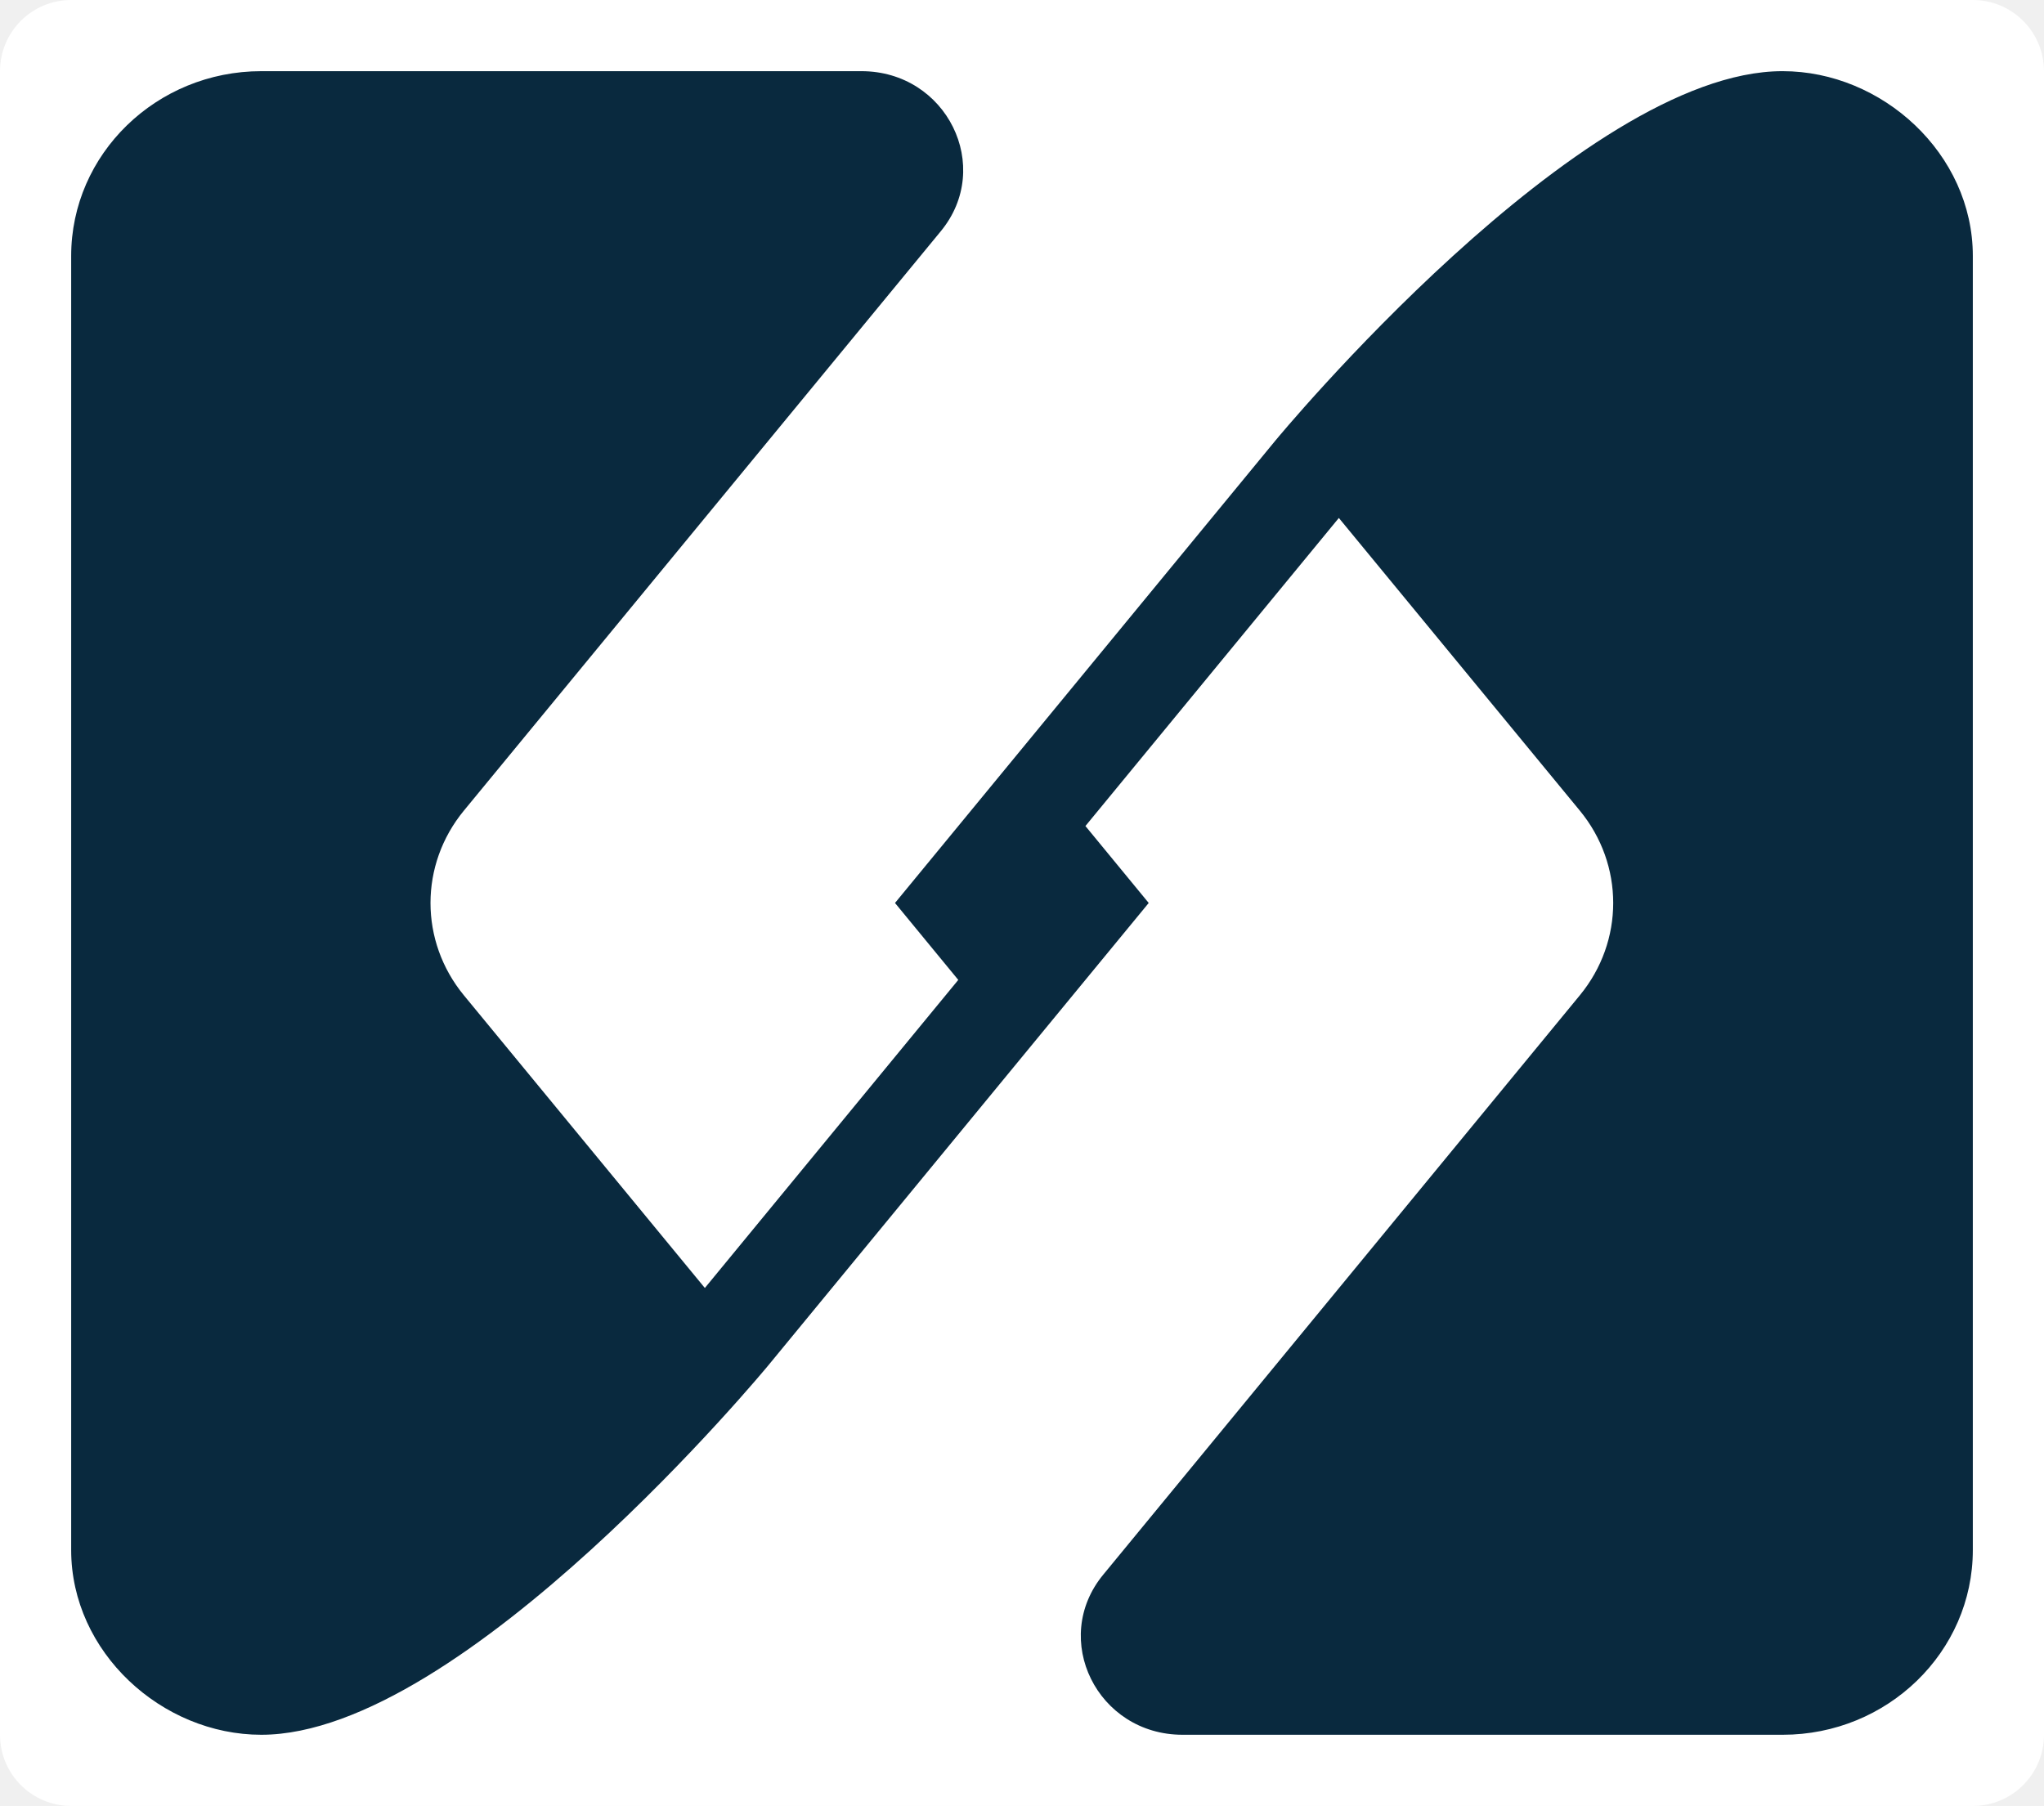
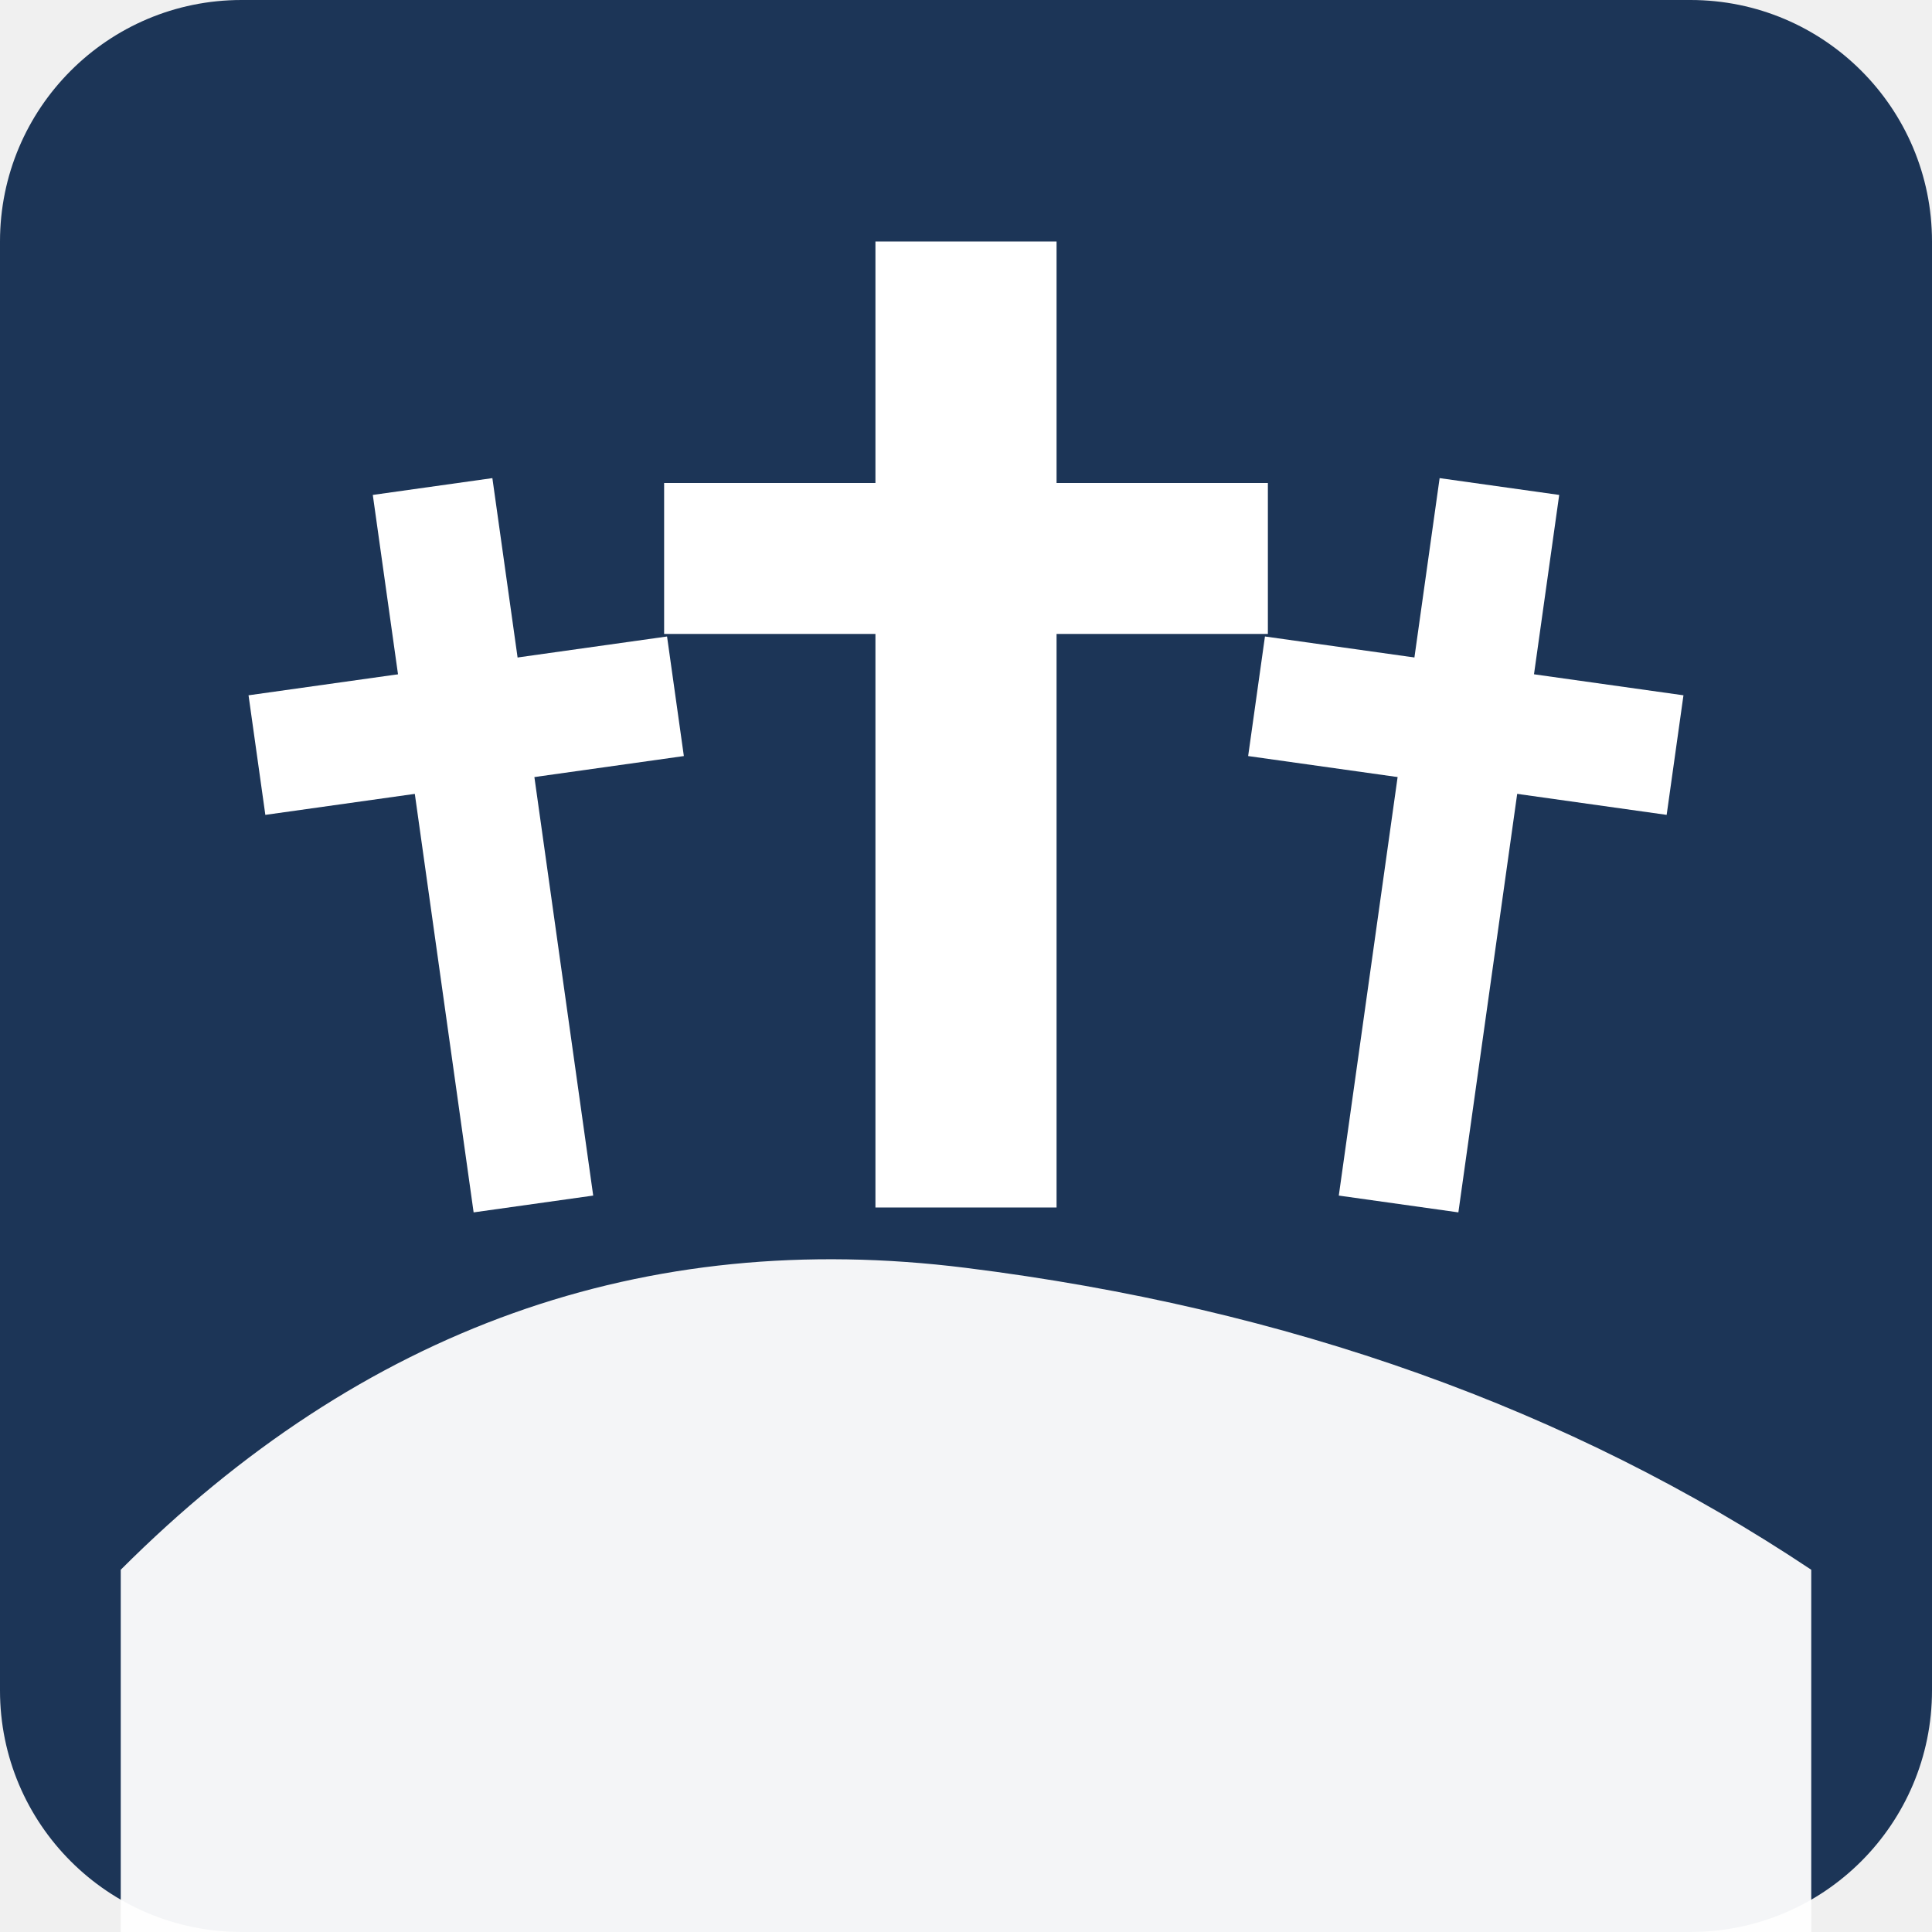
- <svg xmlns="http://www.w3.org/2000/svg" version="1.1" width="919" height="812">
-   <svg width="919" height="812" viewBox="0 0 919 812" fill="none">
-     <rect x="0" width="919" height="812" rx="32" fill="white" />
-     <path d="M801.38 32C710.417 32 573.371 198.163 573.371 198.163L459.433 336.676L402.398 406L430.849 440.595L316.911 579.109L208.583 447.541C188.548 423.231 188.548 388.769 208.583 364.459L422.968 103.995C446.877 75.01 425.639 32 387.304 32H117.487C70.335 32 32 69.266 32 115.081V696.919C32 742.867 72.74 780 117.487 780C208.45 780 345.496 613.837 345.496 613.837L459.433 475.324L516.469 406L488.018 371.405L601.956 232.891L710.283 364.459C730.319 388.769 730.319 423.231 710.283 447.541L496.032 708.005C472.123 736.99 493.361 780 531.696 780H801.513C848.665 780 887 742.734 887 696.919V115.081C887 69.133 846.26 32 801.513 32H801.38Z" fill="#09293E" />
-   </svg>
-   <style>@media (prefers-color-scheme: light) { :root { filter: none; } }
- @media (prefers-color-scheme: dark) { :root { filter: none; } }
- </style>
+ <svg xmlns="http://www.w3.org/2000/svg" viewBox="0 0 32 32" width="32" height="32">
+   <rect width="32" height="32" rx="4" fill="#1C3557" />
+   <path d="M2 26 Q8 20 16 21 Q24 22 30 26 L30 32 L2 32 Z" fill="white" opacity="0.95" />
+   <g transform="translate(8, 14) rotate(-8)">
+     <rect x="-1" y="-6" width="2" height="12" fill="white" />
+     <rect x="-3.5" y="-3" width="7" height="2" fill="white" />
+   </g>
+   <g transform="translate(16, 12)">
+     <rect x="-1.5" y="-8" width="3" height="16" fill="white" />
+     <rect x="-5" y="-4" width="10" height="2.5" fill="white" />
+   </g>
+   <g transform="translate(24, 14) rotate(8)">
+     <rect x="-1" y="-6" width="2" height="12" fill="white" />
+     <rect x="-3.5" y="-3" width="7" height="2" fill="white" />
+   </g>
</svg>
